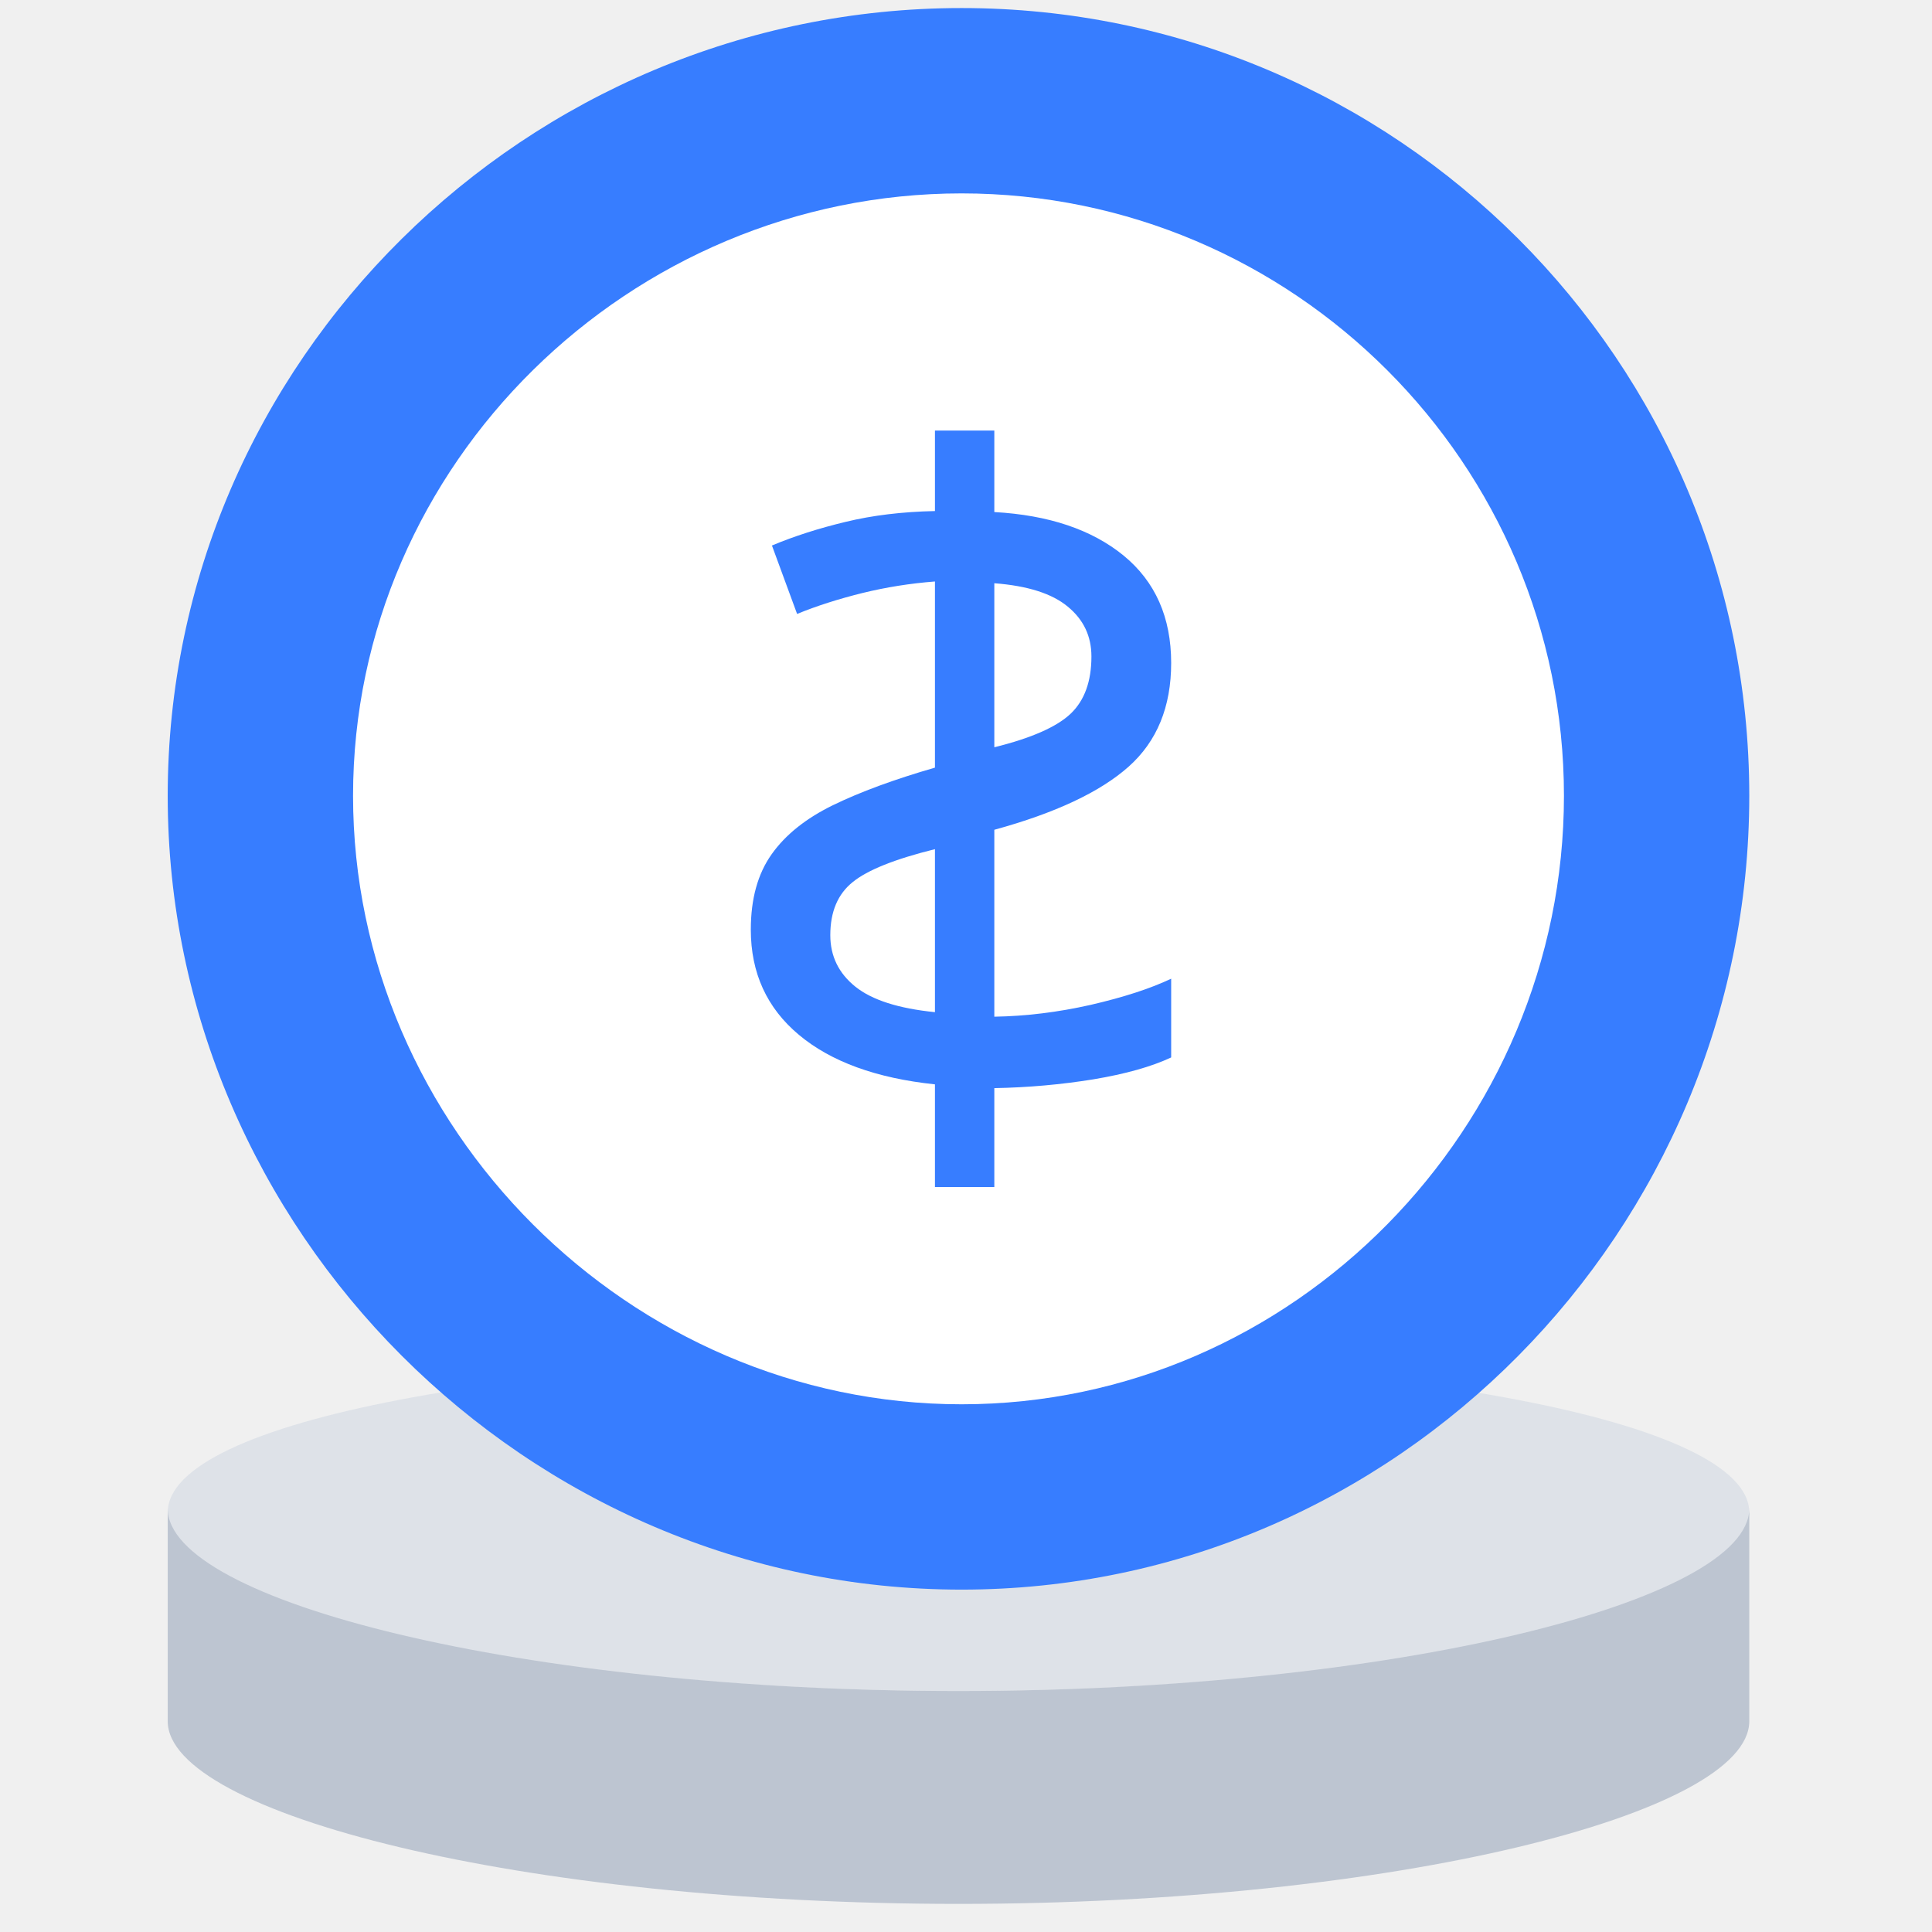
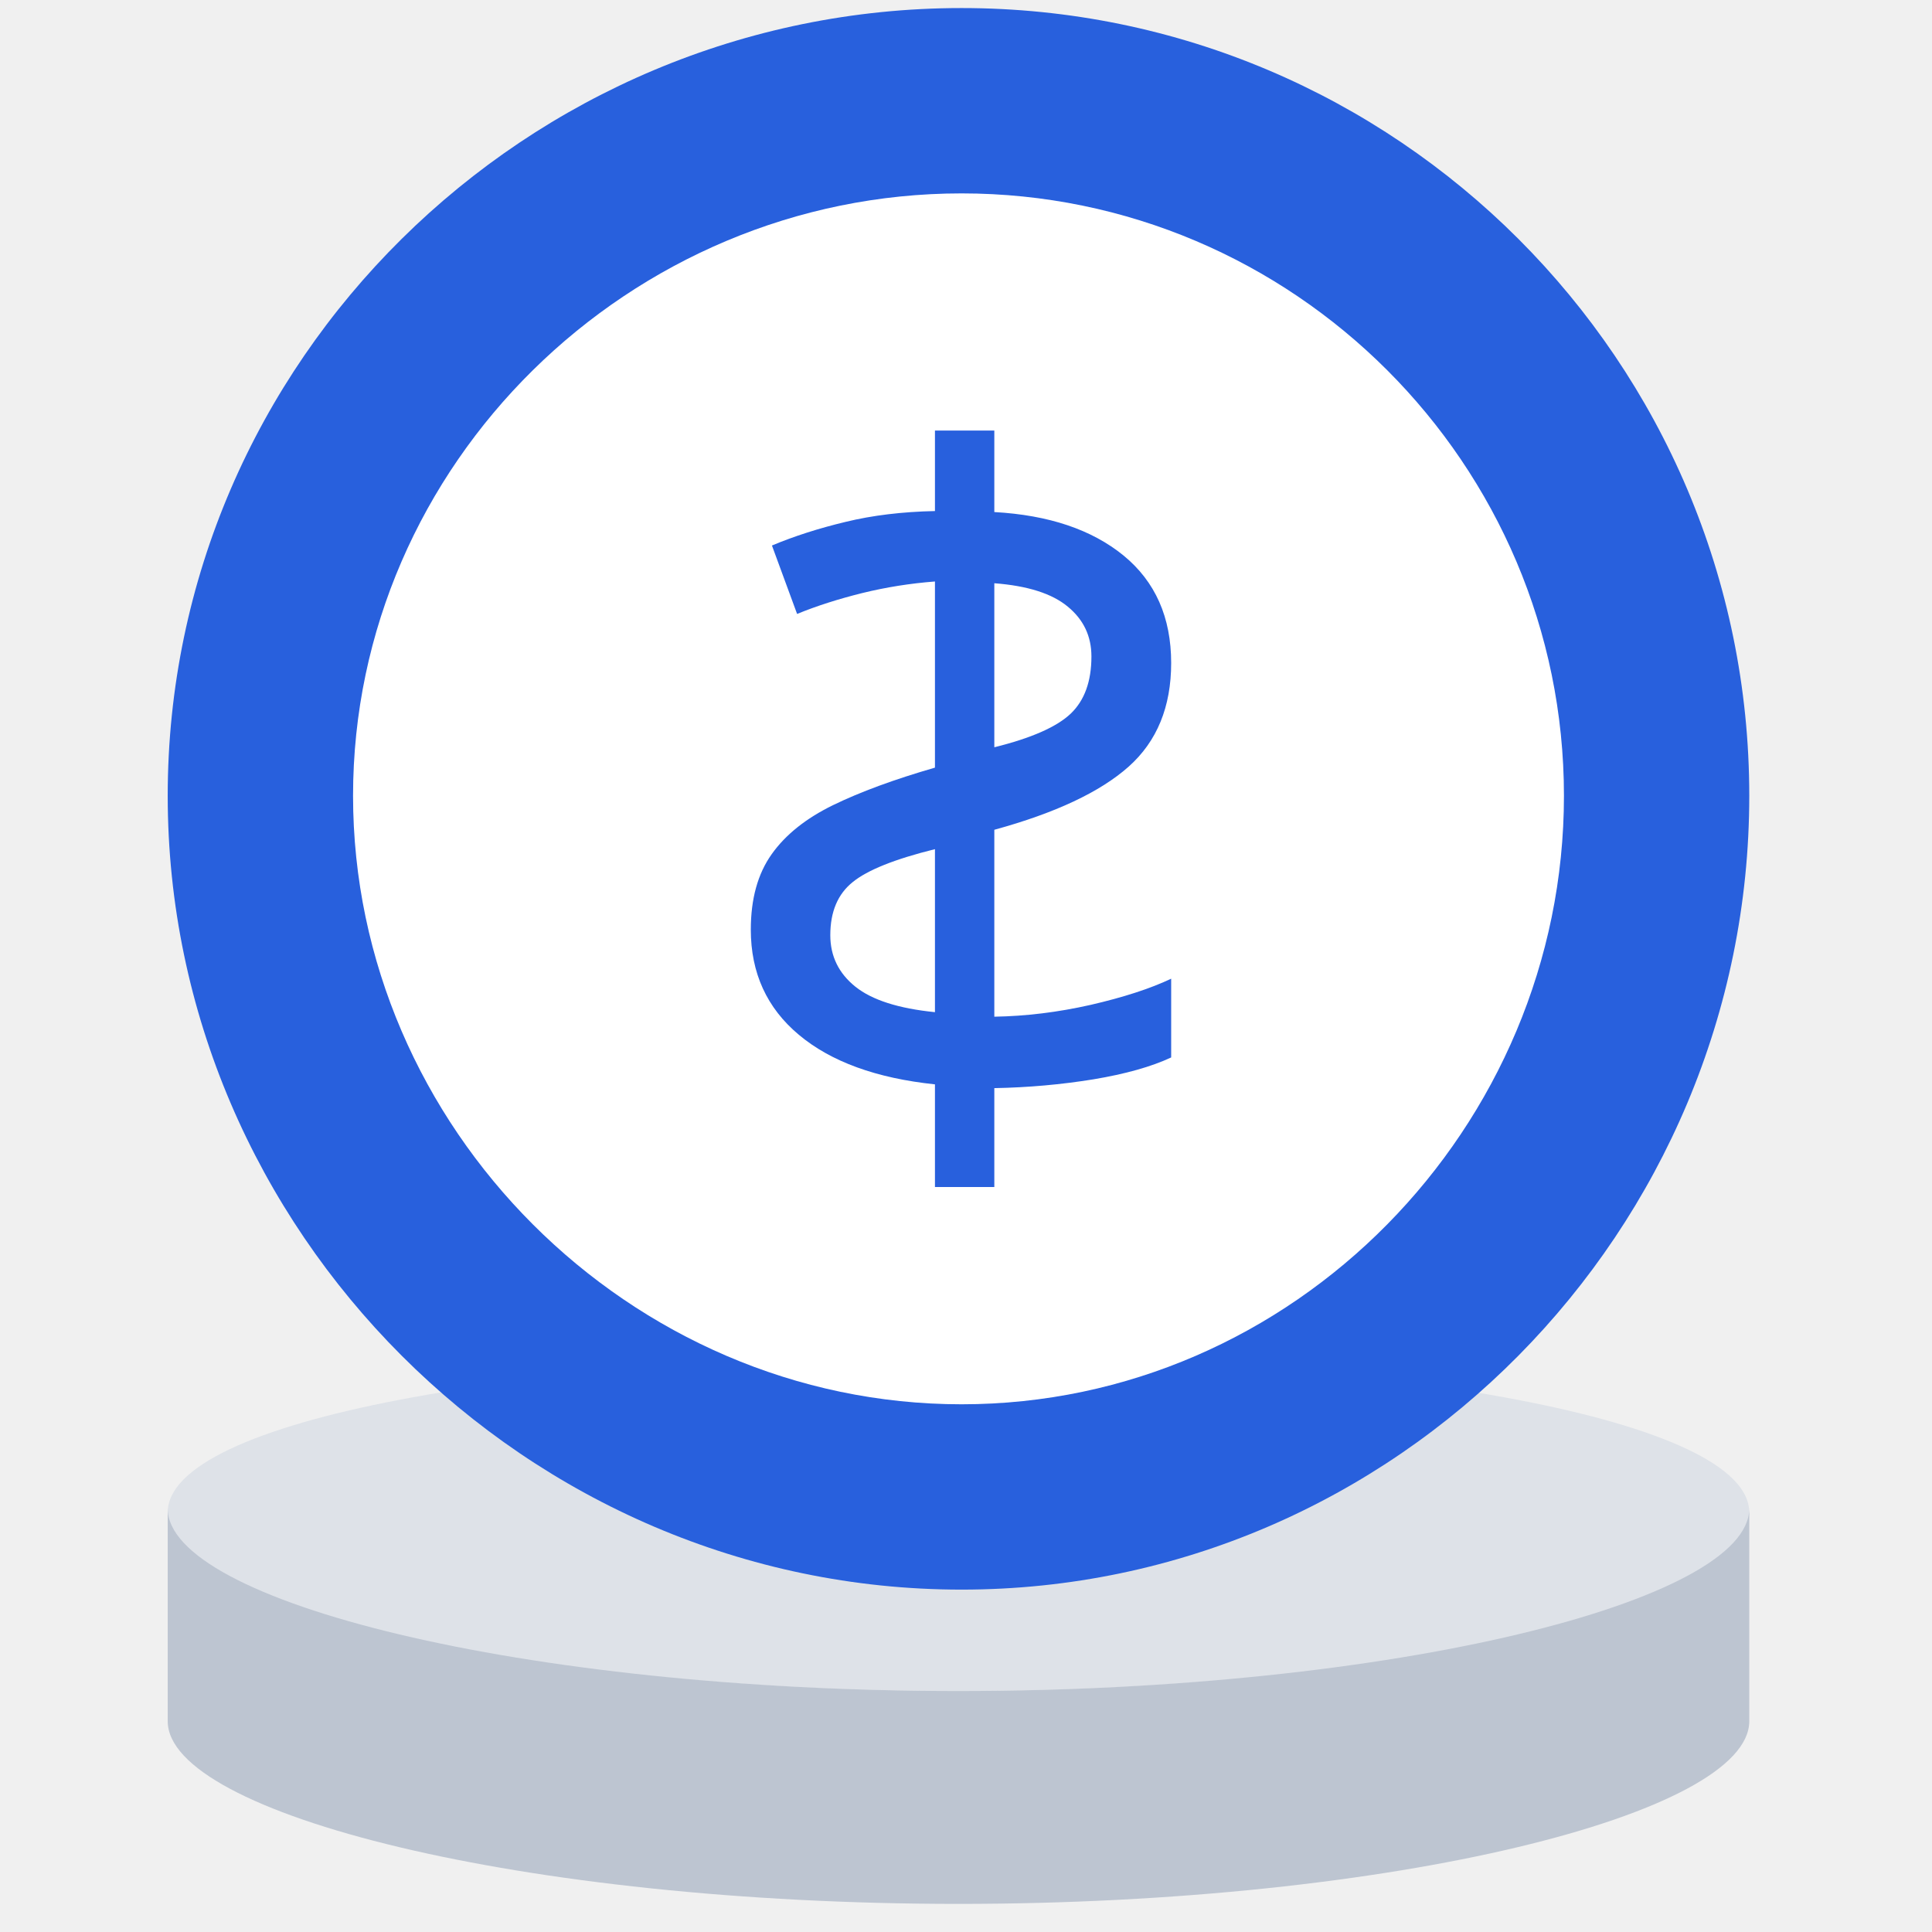
<svg xmlns="http://www.w3.org/2000/svg" enable-background="new 0 0 120 120" viewBox="0 0 120 120" xml:space="preserve">
  <g fill="none" fill-rule="evenodd">
    <g fill-rule="nonzero" transform="translate(10.41667 84.25121)">
      <path d="m98.234 9.691c0 5.737-21.991 11.089-49.117 11.089s-49.117-5.352-49.117-11.089c0-5.739 21.991-9.691 49.117-9.691s49.117 3.952 49.117 9.691" fill="#dee2e8" />
      <path d="m49.117 20.78c-27.126 0-49.117-5.596-49.117-11.335v13.216c.015 5.735 21.999 11.342 49.117 11.342s49.102-5.607 49.117-11.342v-13.216c0 5.739-21.991 11.335-49.117 11.335" fill="#bdc5d1" />
    </g>
    <g transform="translate(10.41667 .5)">
-       <path d="m49.309 0c-26.995 0-49.309 21.93-49.309 48.925 0 26.995 22.314 49.309 49.309 49.309 26.995 0 48.925-22.314 48.925-49.309 0-26.995-21.93-48.925-48.925-48.925z" fill="#377dff" fill-rule="nonzero" />
+       <path d="m49.309 0c-26.995 0-49.309 21.93-49.309 48.925 0 26.995 22.314 49.309 49.309 49.309 26.995 0 48.925-22.314 48.925-49.309 0-26.995-21.93-48.925-48.925-48.925z" fill="#2860DD" fill-rule="nonzero" />
      <path d="m49.309 11.512c-20.607 0-37.797 16.807-37.797 37.414 0 20.606 17.191 37.797 37.797 37.797 20.607 0 37.414-17.191 37.414-37.797 0-20.606-16.807-37.414-37.414-37.414z" fill="#fff" fill-rule="nonzero" />
-       <text fill="#377dff" font-family="Barlow-SemiBold, Barlow SemiBold" font-size="57.517" font-weight="500" transform="matrix(-1 0 0 1 99.16667 0)">
+       <text fill="#2860DD" font-family="Barlow-SemiBold, Barlow SemiBold" font-size="57.517" font-weight="500" transform="matrix(-1 0 0 1 99.16667 0)">
        <tspan x="33.277" y="69.9">$</tspan>
      </text>
    </g>
  </g>
</svg>
